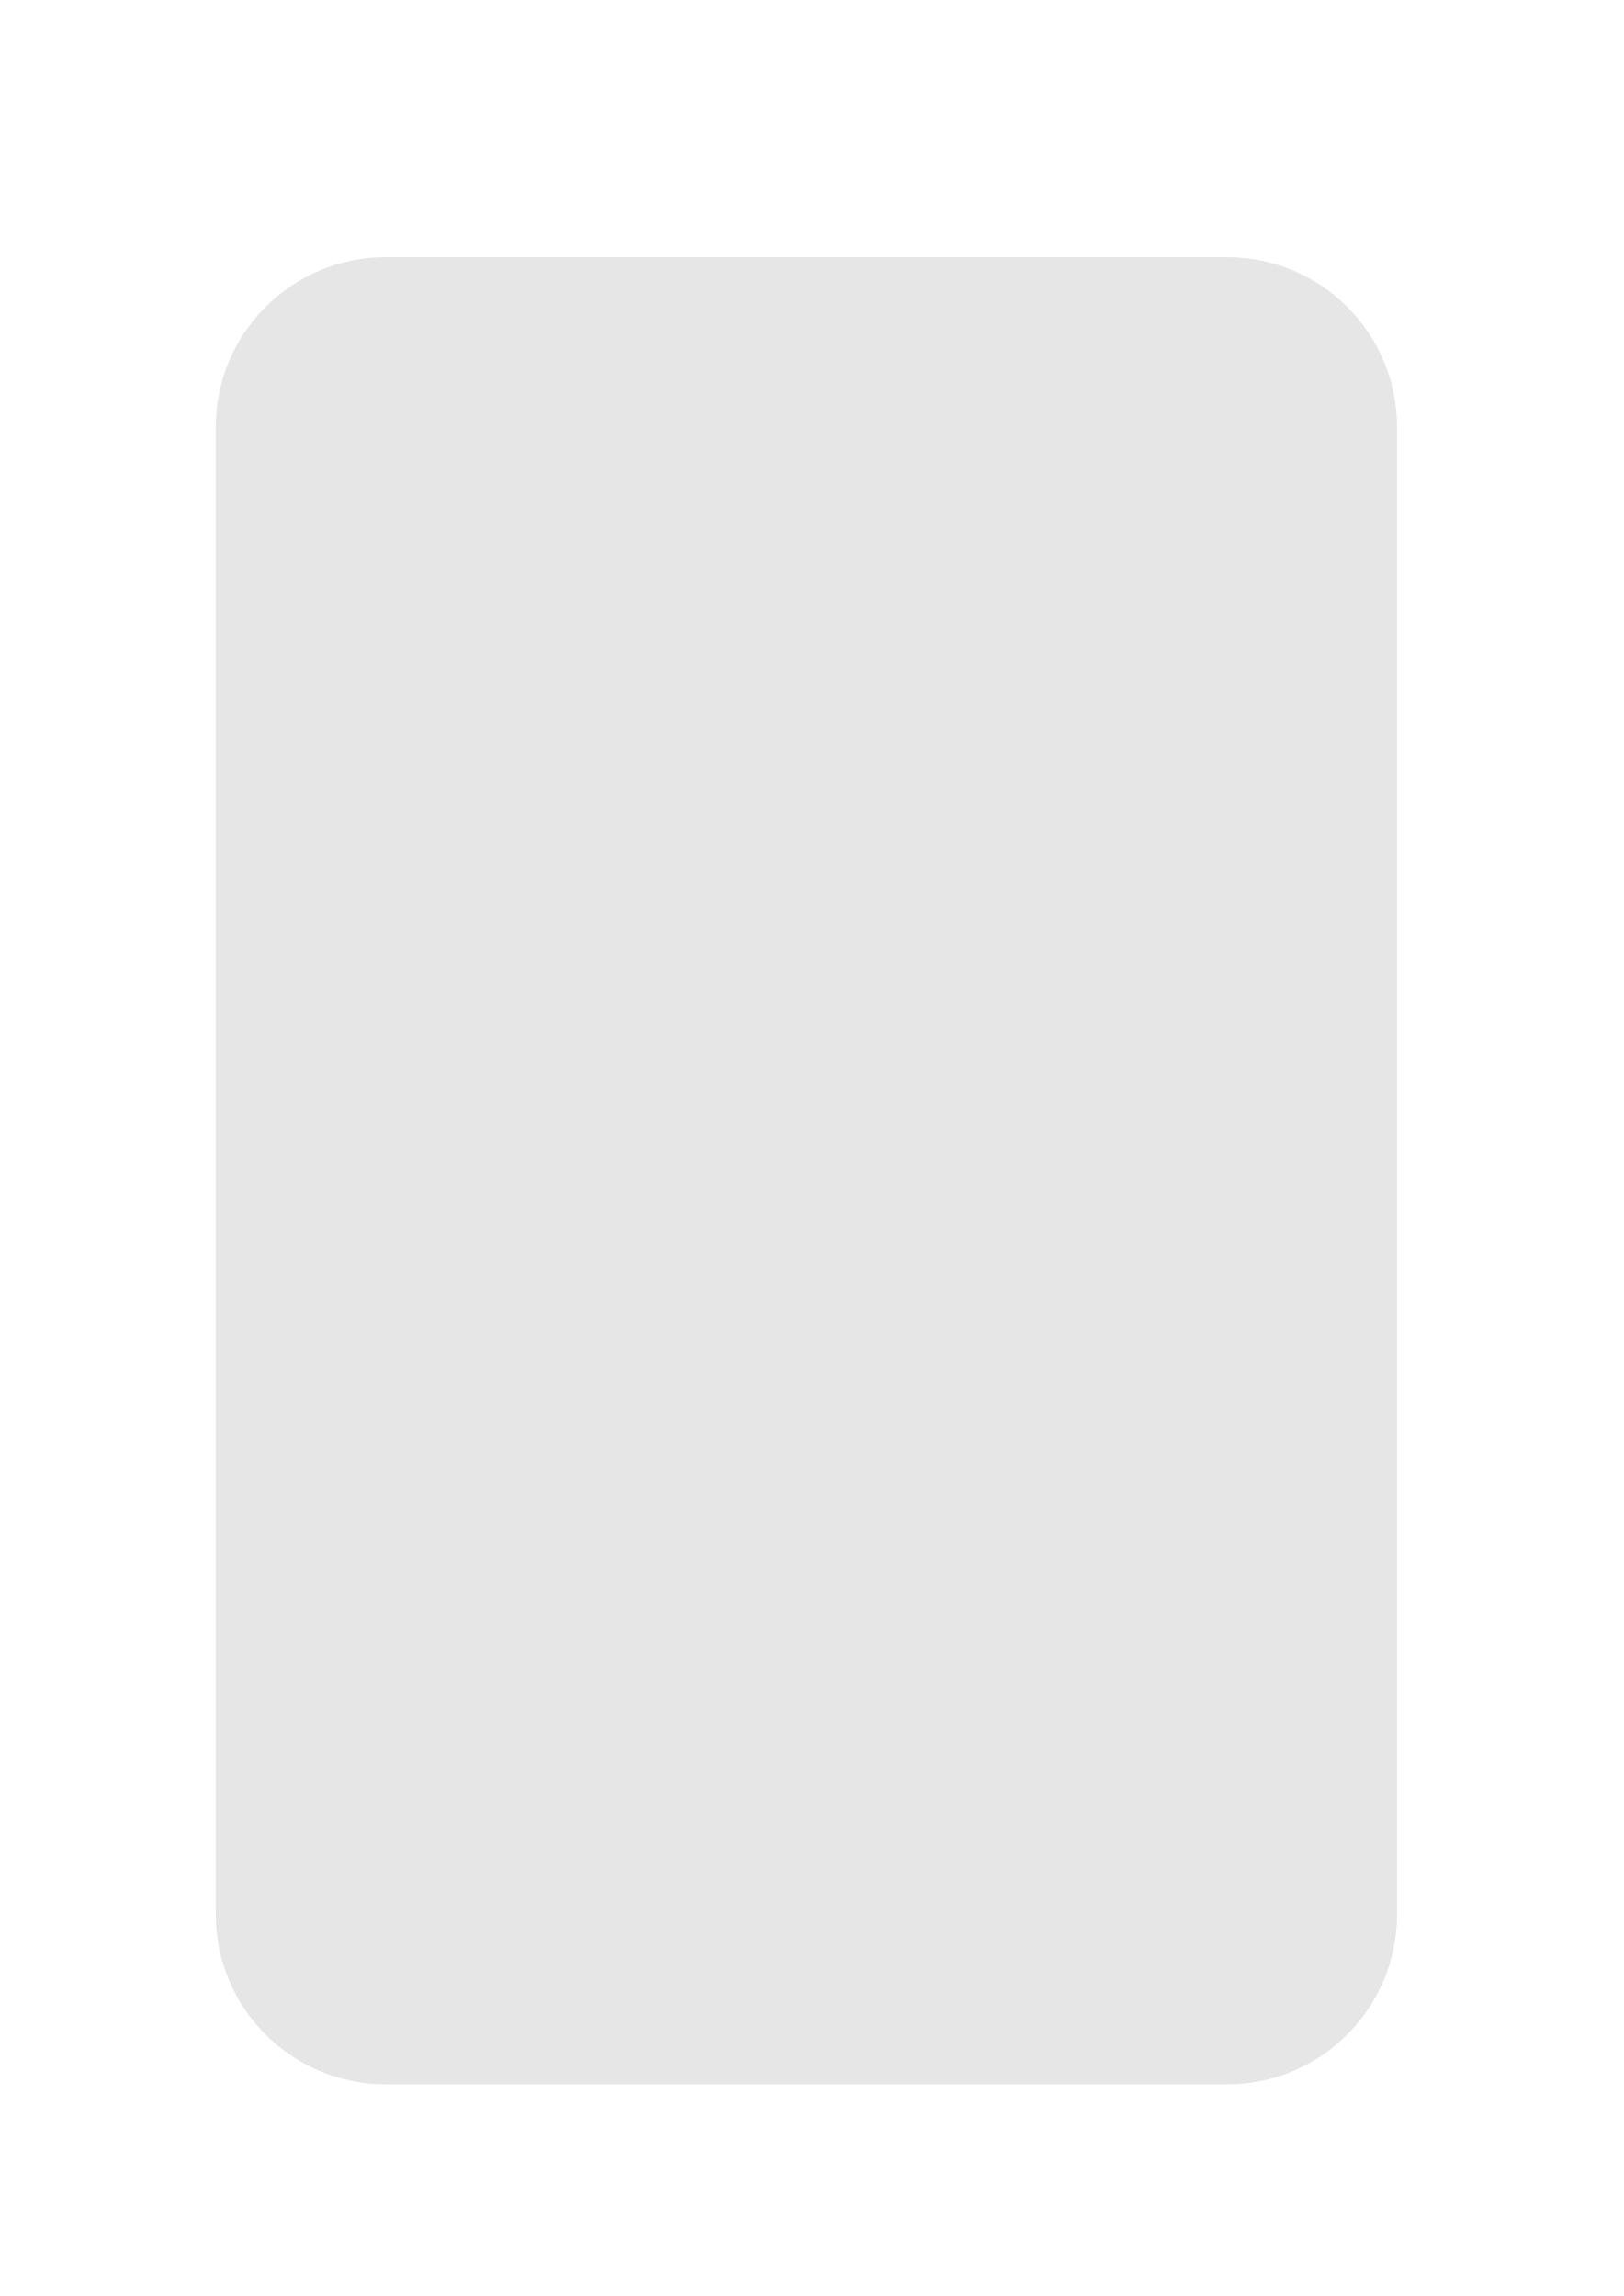
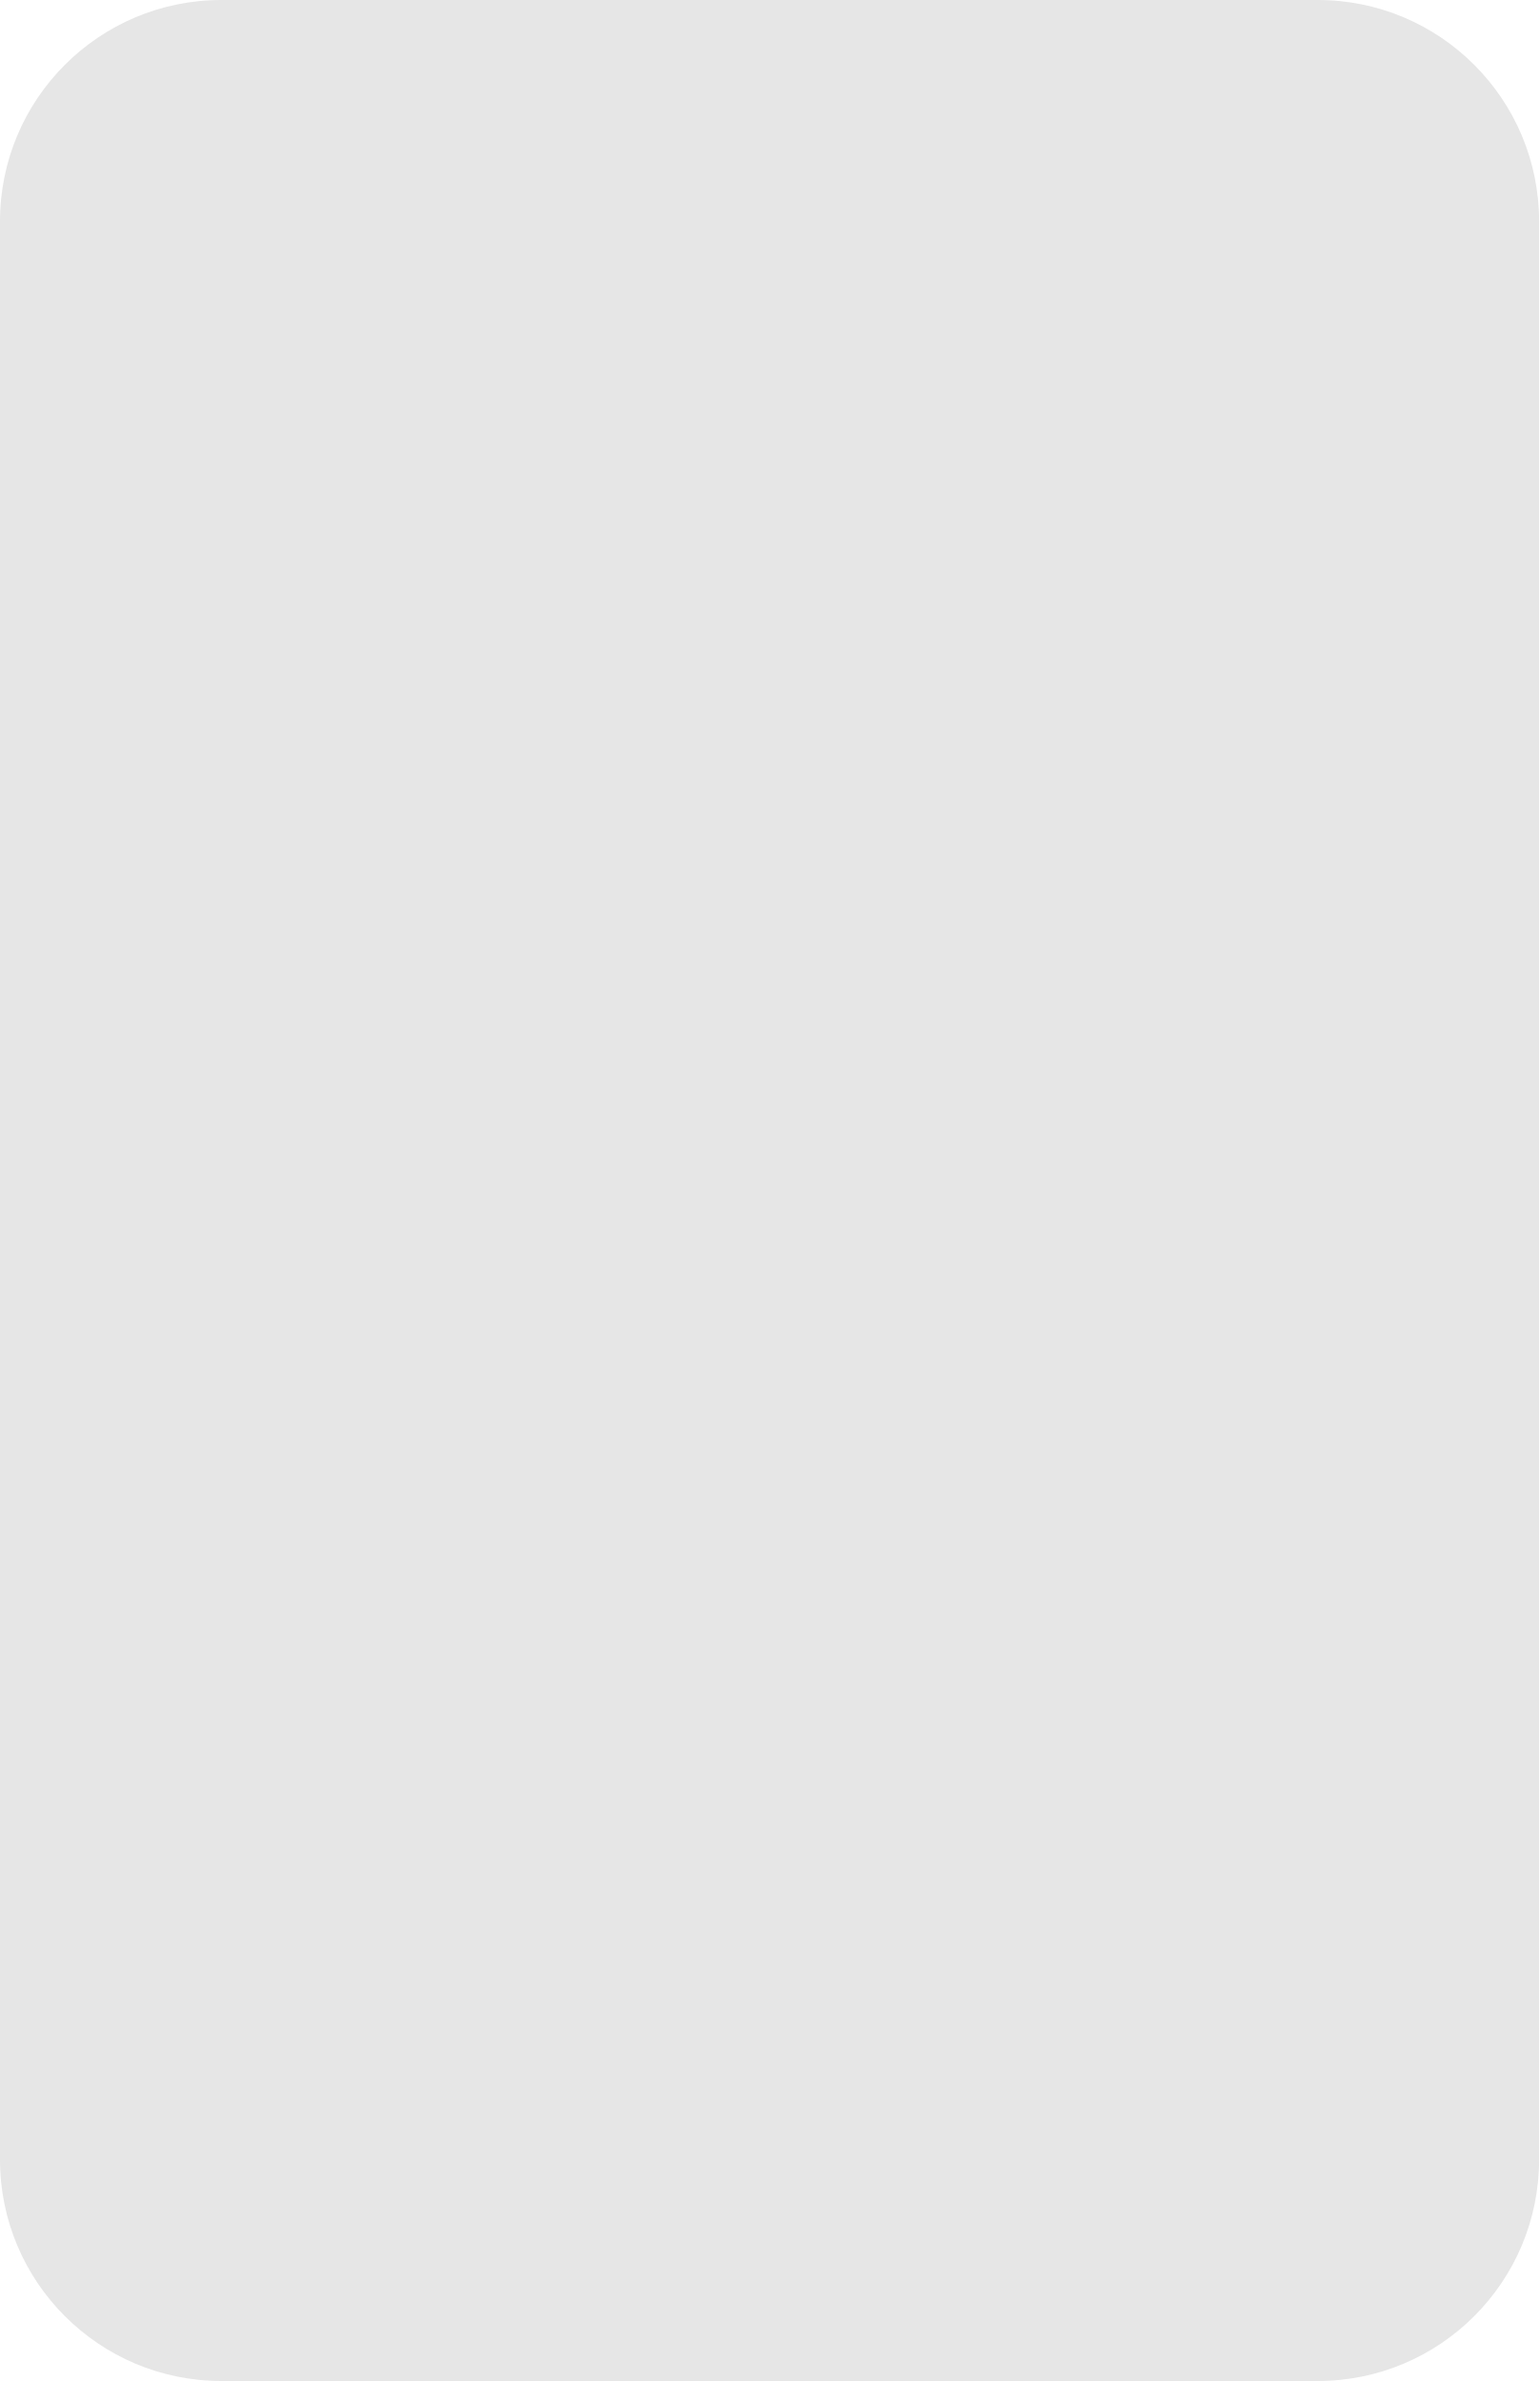
- <svg xmlns="http://www.w3.org/2000/svg" width="210mm" height="297mm" viewBox="0 0 210 297" version="1.1" id="svg5">
+ <svg xmlns="http://www.w3.org/2000/svg" width="152.779mm" height="236.348mm" viewBox="0 0 152.779 236.348" version="1.1" id="svg5">
  <defs id="defs2" />
-   <g id="layer1">
+   <g id="layer1" transform="translate(-27.90735,-33.26729)">
    <rect style="fill:#e6e6e6;stroke-width:0.726" id="rect376" width="152.779" height="236.348" x="27.907" y="33.267" ry="21.978" />
  </g>
</svg>
